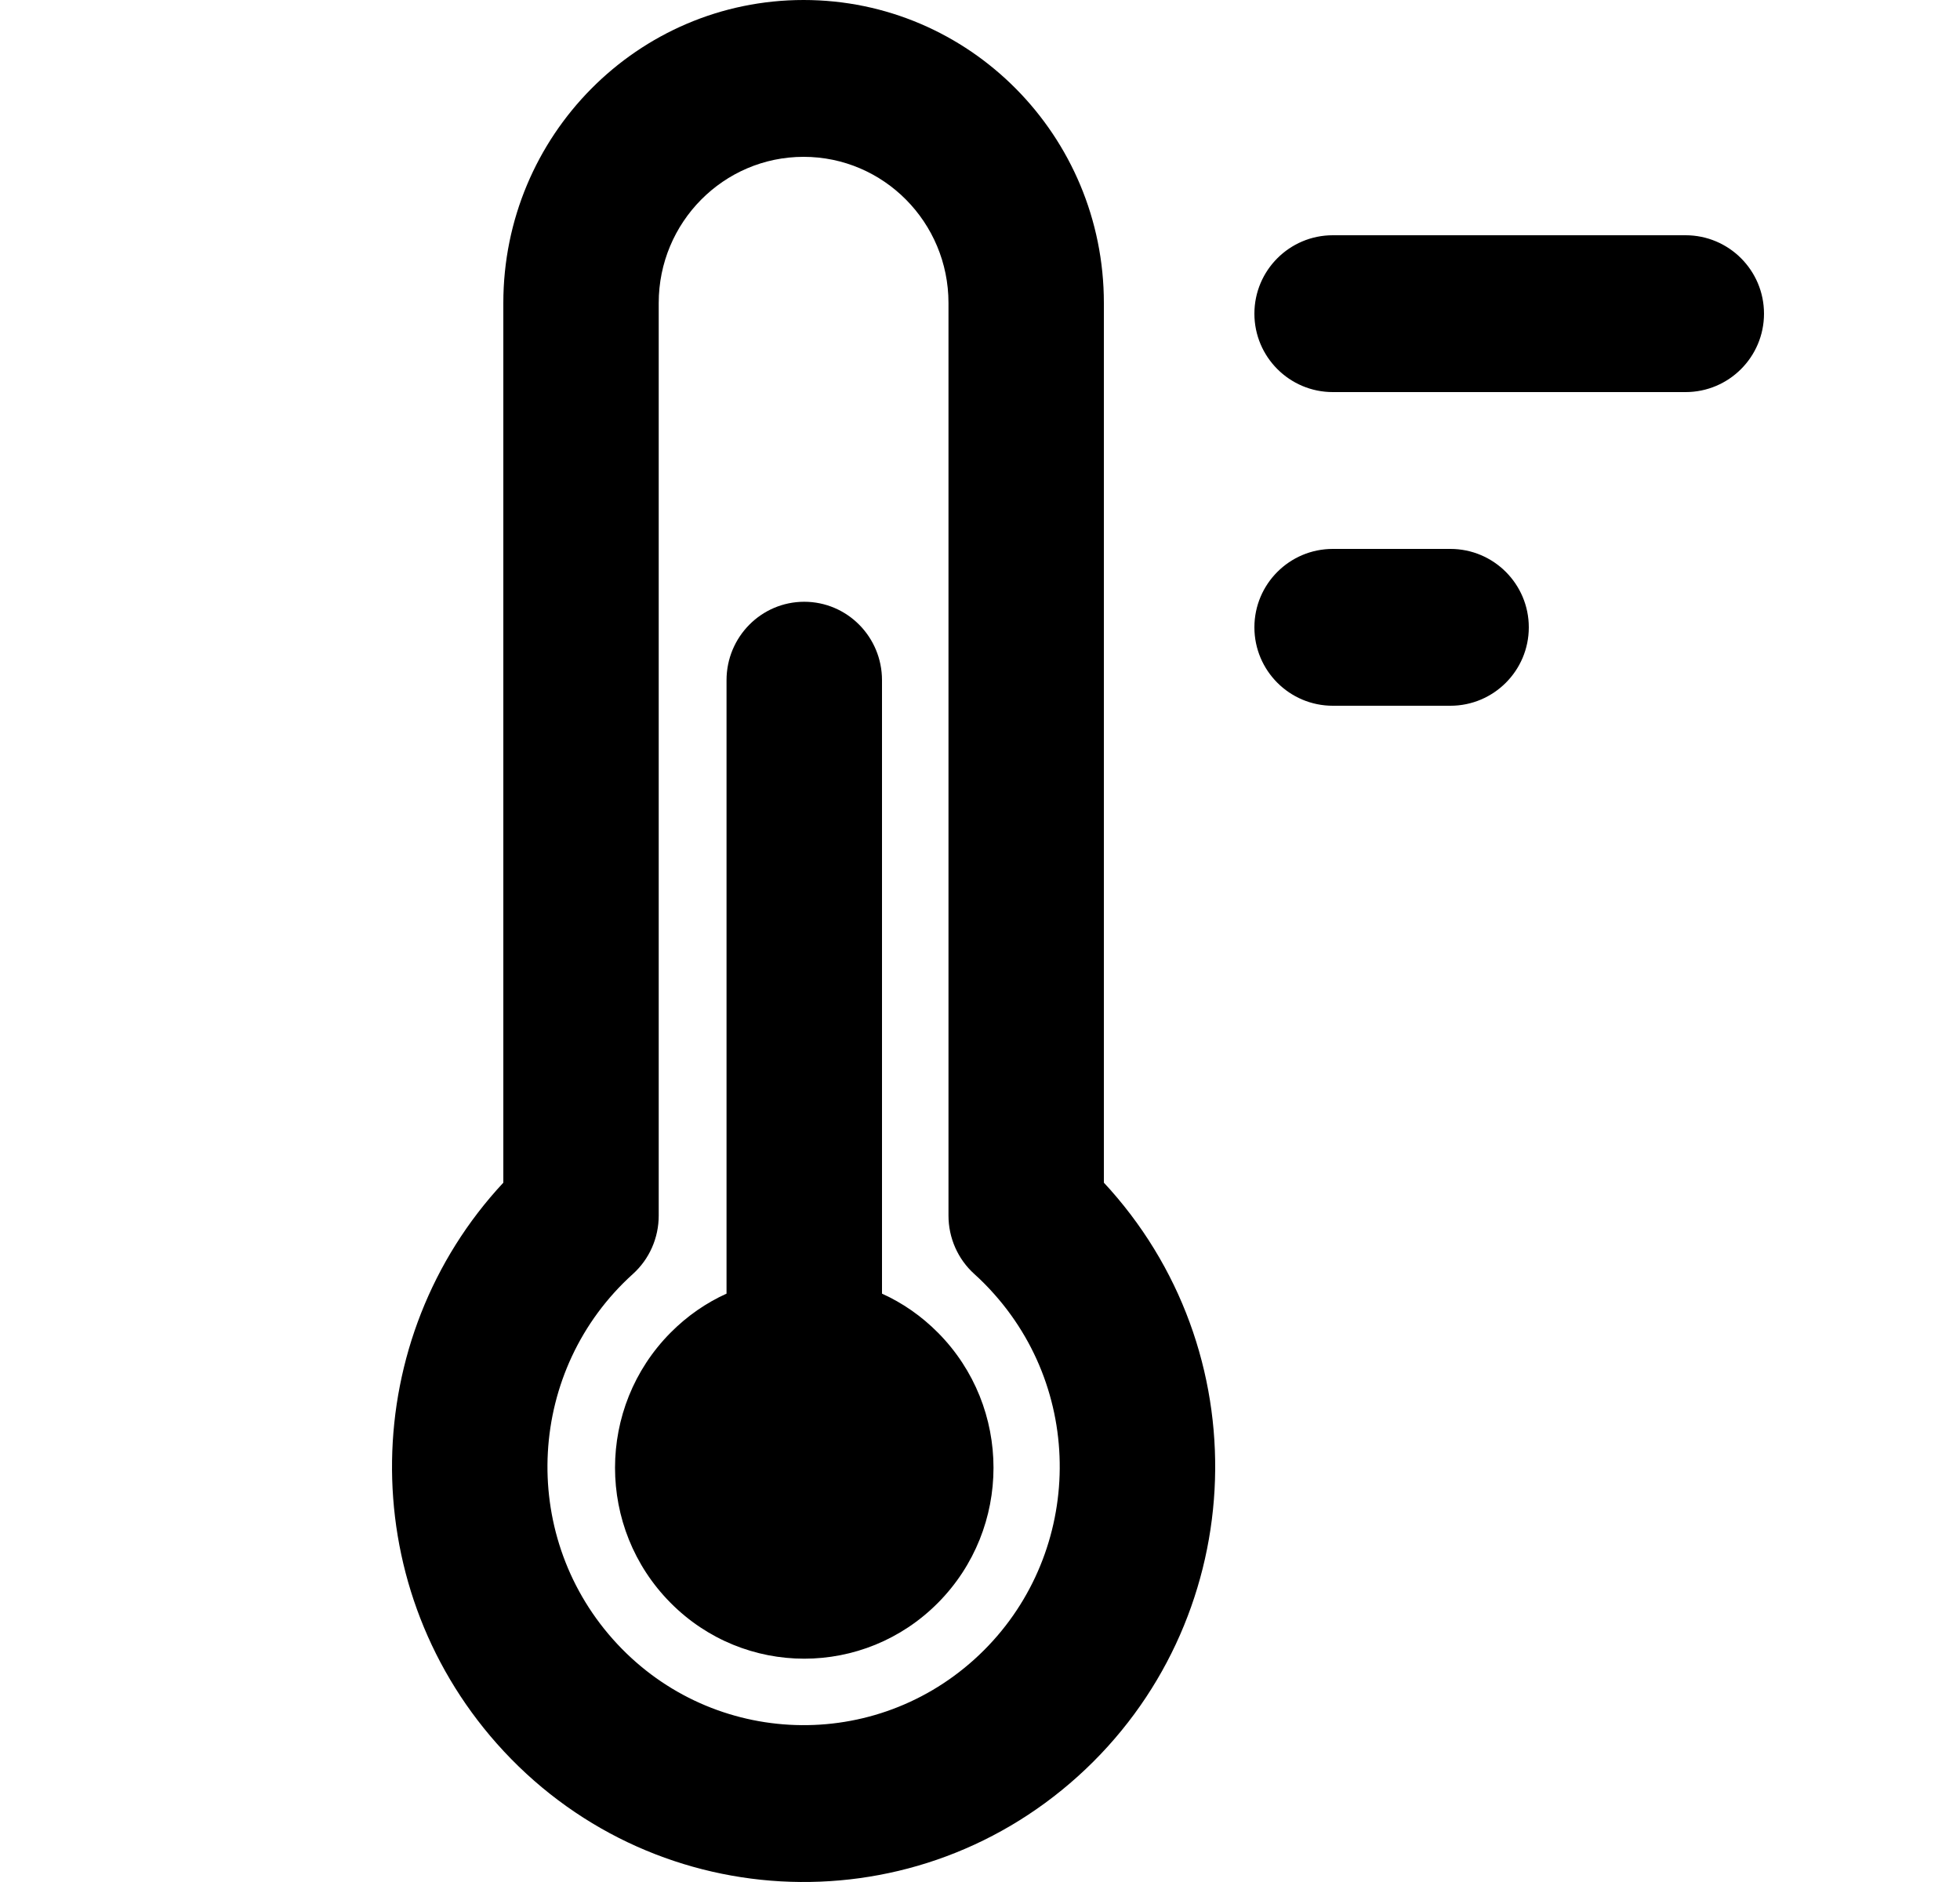
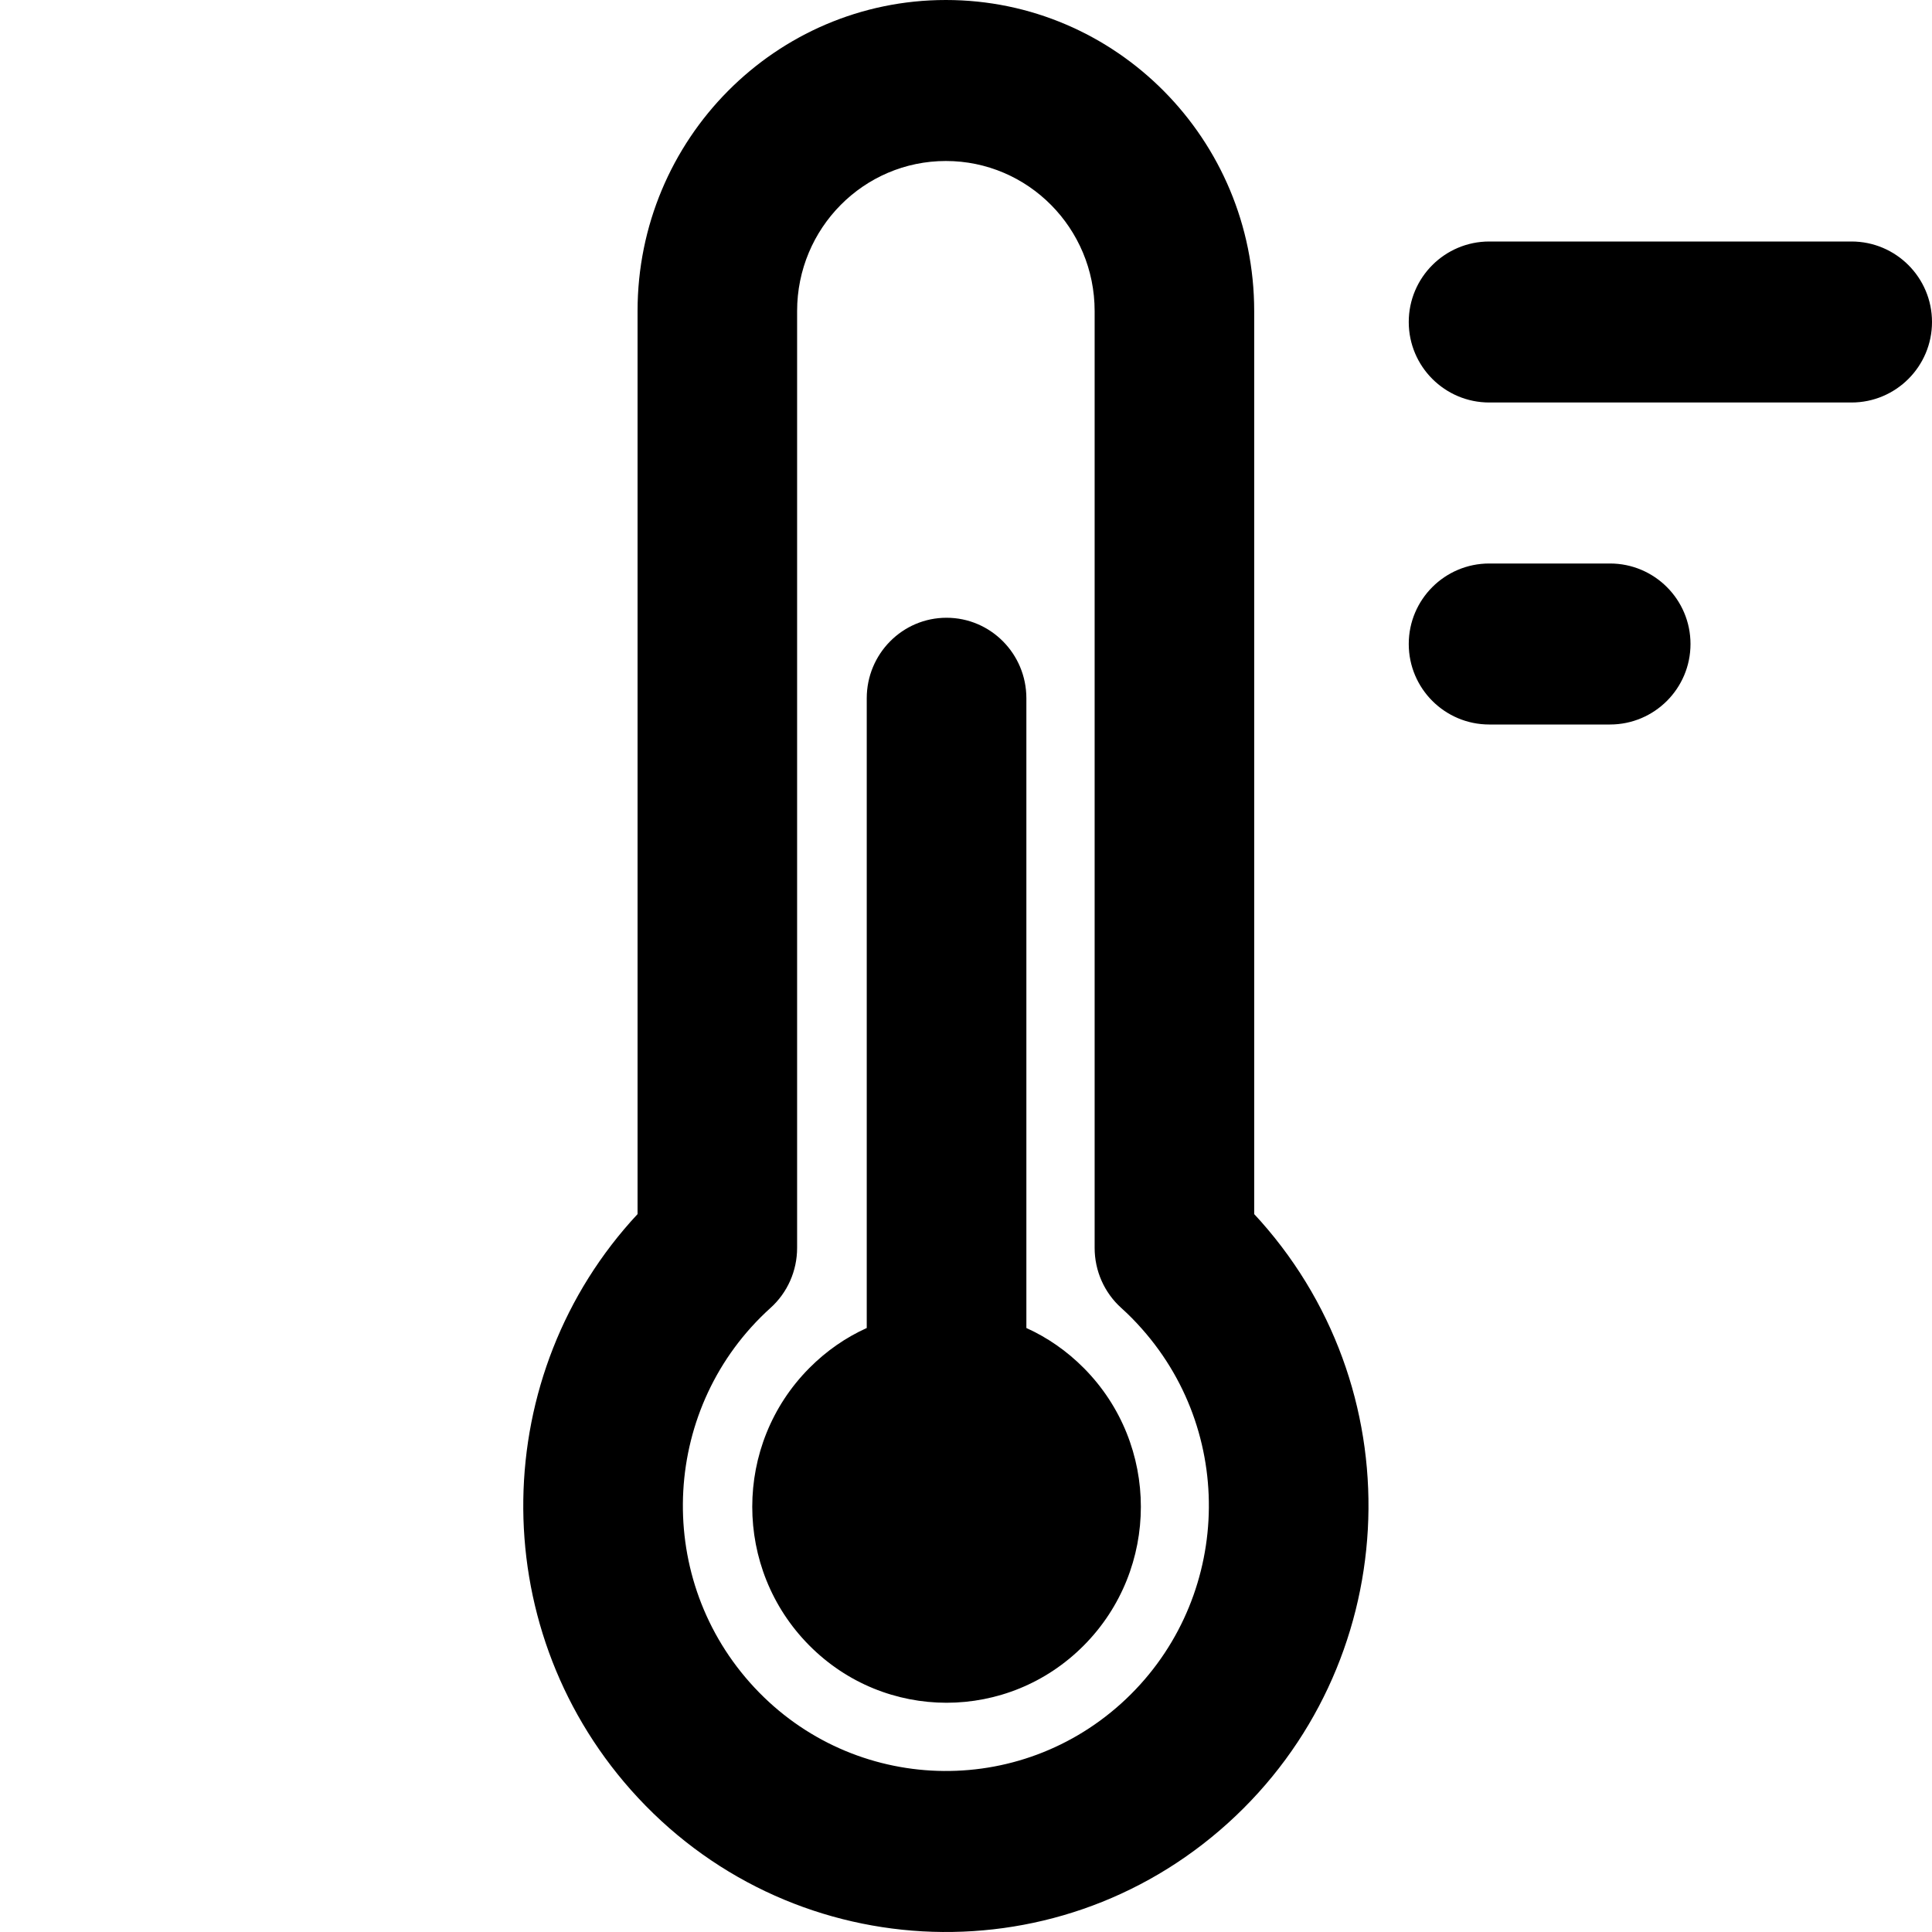
- <svg xmlns="http://www.w3.org/2000/svg" width="25" height="24" viewBox="0 0 25 24">
-   <path d="M6.337,22.235 C4.508,20.171 4.575,17.062 6.42,15.082 L6.42,3.864 C6.42,1.73 8.135,0 10.25,0 C12.365,0 14.08,1.73 14.08,3.864 L14.08,15.082 C14.108,15.112 14.136,15.143 14.163,15.173 C16.096,17.353 15.911,20.701 13.75,22.651 C11.589,24.601 8.27,24.415 6.337,22.235 Z M12.098,15.502 L12.098,3.864 C12.098,2.835 11.27,2 10.25,2 C9.23,2 8.402,2.835 8.402,3.864 L8.402,15.502 C8.402,15.787 8.282,16.058 8.072,16.247 C6.727,17.461 6.612,19.545 7.815,20.901 C9.018,22.258 11.083,22.374 12.428,21.161 C13.773,19.947 13.888,17.863 12.685,16.507 C12.604,16.415 12.519,16.329 12.428,16.247 C12.218,16.058 12.098,15.787 12.098,15.502 Z M9.267,8.674 C9.267,8.122 9.711,7.674 10.258,7.674 C10.806,7.674 11.25,8.122 11.25,8.674 L11.25,16.497 C11.509,16.614 11.752,16.781 11.965,16.996 C12.908,17.947 12.908,19.488 11.965,20.439 C11.022,21.39 9.494,21.39 8.552,20.439 C7.609,19.488 7.609,17.947 8.552,16.996 C8.765,16.781 9.008,16.614 9.267,16.497 L9.267,8.674 Z M17,5 C16.448,5 16,4.552 16,4 C16,3.448 16.448,3 17,3 L21.5,3 C22.052,3 22.5,3.448 22.5,4 C22.5,4.552 22.052,5 21.5,5 L17,5 Z M17,9 C16.448,9 16,8.552 16,8 C16,7.448 16.448,7 17,7 L18.5,7 C19.052,7 19.5,7.448 19.5,8 C19.5,8.552 19.052,9 18.5,9 L17,9 Z" />
+ <svg xmlns="http://www.w3.org/2000/svg" width="24px" height="24px" viewBox="0 0 24 24" version="1.1">
+   <g id="Icons" stroke="none" stroke-width="1" fill="none" fill-rule="evenodd">
+     <g transform="translate(-2350, -74)" fill="#000000" fill-rule="nonzero" id="Shape">
+       <path d="M2357.837,96.235 C2356.008,94.171 2356.075,91.062 2357.92,89.082 L2357.92,77.864 C2357.92,75.73 2359.635,74 2361.75,74 C2363.865,74 2365.58,75.73 2365.58,77.864 L2365.58,89.082 C2365.608,89.112 2365.636,89.143 2365.663,89.173 C2367.596,91.353 2367.411,94.701 2365.25,96.651 C2363.089,98.601 2359.77,98.415 2357.837,96.235 Z M2363.598,89.502 L2363.598,77.864 C2363.598,76.835 2362.771,76 2361.75,76 C2360.729,76 2359.902,76.835 2359.902,77.864 L2359.902,89.502 C2359.902,89.787 2359.782,90.058 2359.572,90.247 C2358.227,91.461 2358.112,93.545 2359.315,94.901 C2360.518,96.258 2362.583,96.374 2363.928,95.161 C2365.273,93.947 2365.388,91.863 2364.185,90.507 C2364.104,90.415 2364.019,90.329 2363.928,90.247 C2363.718,90.058 2363.598,89.787 2363.598,89.502 Z M2360.767,82.674 C2360.767,82.122 2361.211,81.674 2361.758,81.674 C2362.306,81.674 2362.75,82.122 2362.75,82.674 L2362.75,90.497 C2363.009,90.614 2363.252,90.781 2363.465,90.996 C2364.408,91.947 2364.408,93.488 2363.465,94.439 C2362.522,95.39 2360.994,95.39 2360.052,94.439 C2359.109,93.488 2359.109,91.947 2360.052,90.996 C2360.265,90.781 2360.508,90.614 2360.767,90.497 L2360.767,82.674 Z M2368.5,79 C2367.948,79 2367.5,78.552 2367.5,78 C2367.5,77.448 2367.948,77 2368.5,77 L2373,77 C2373.552,77 2374,77.448 2374,78 C2374,78.552 2373.552,79 2373,79 L2368.5,79 Z M2368.5,83 C2367.948,83 2367.5,82.552 2367.5,82 C2367.5,81.448 2367.948,81 2368.5,81 L2370,81 C2370.552,81 2371,81.448 2371,82 C2371,82.552 2370.552,83 2370,83 L2368.5,83 Z" />
+     </g>
+   </g>
</svg>
